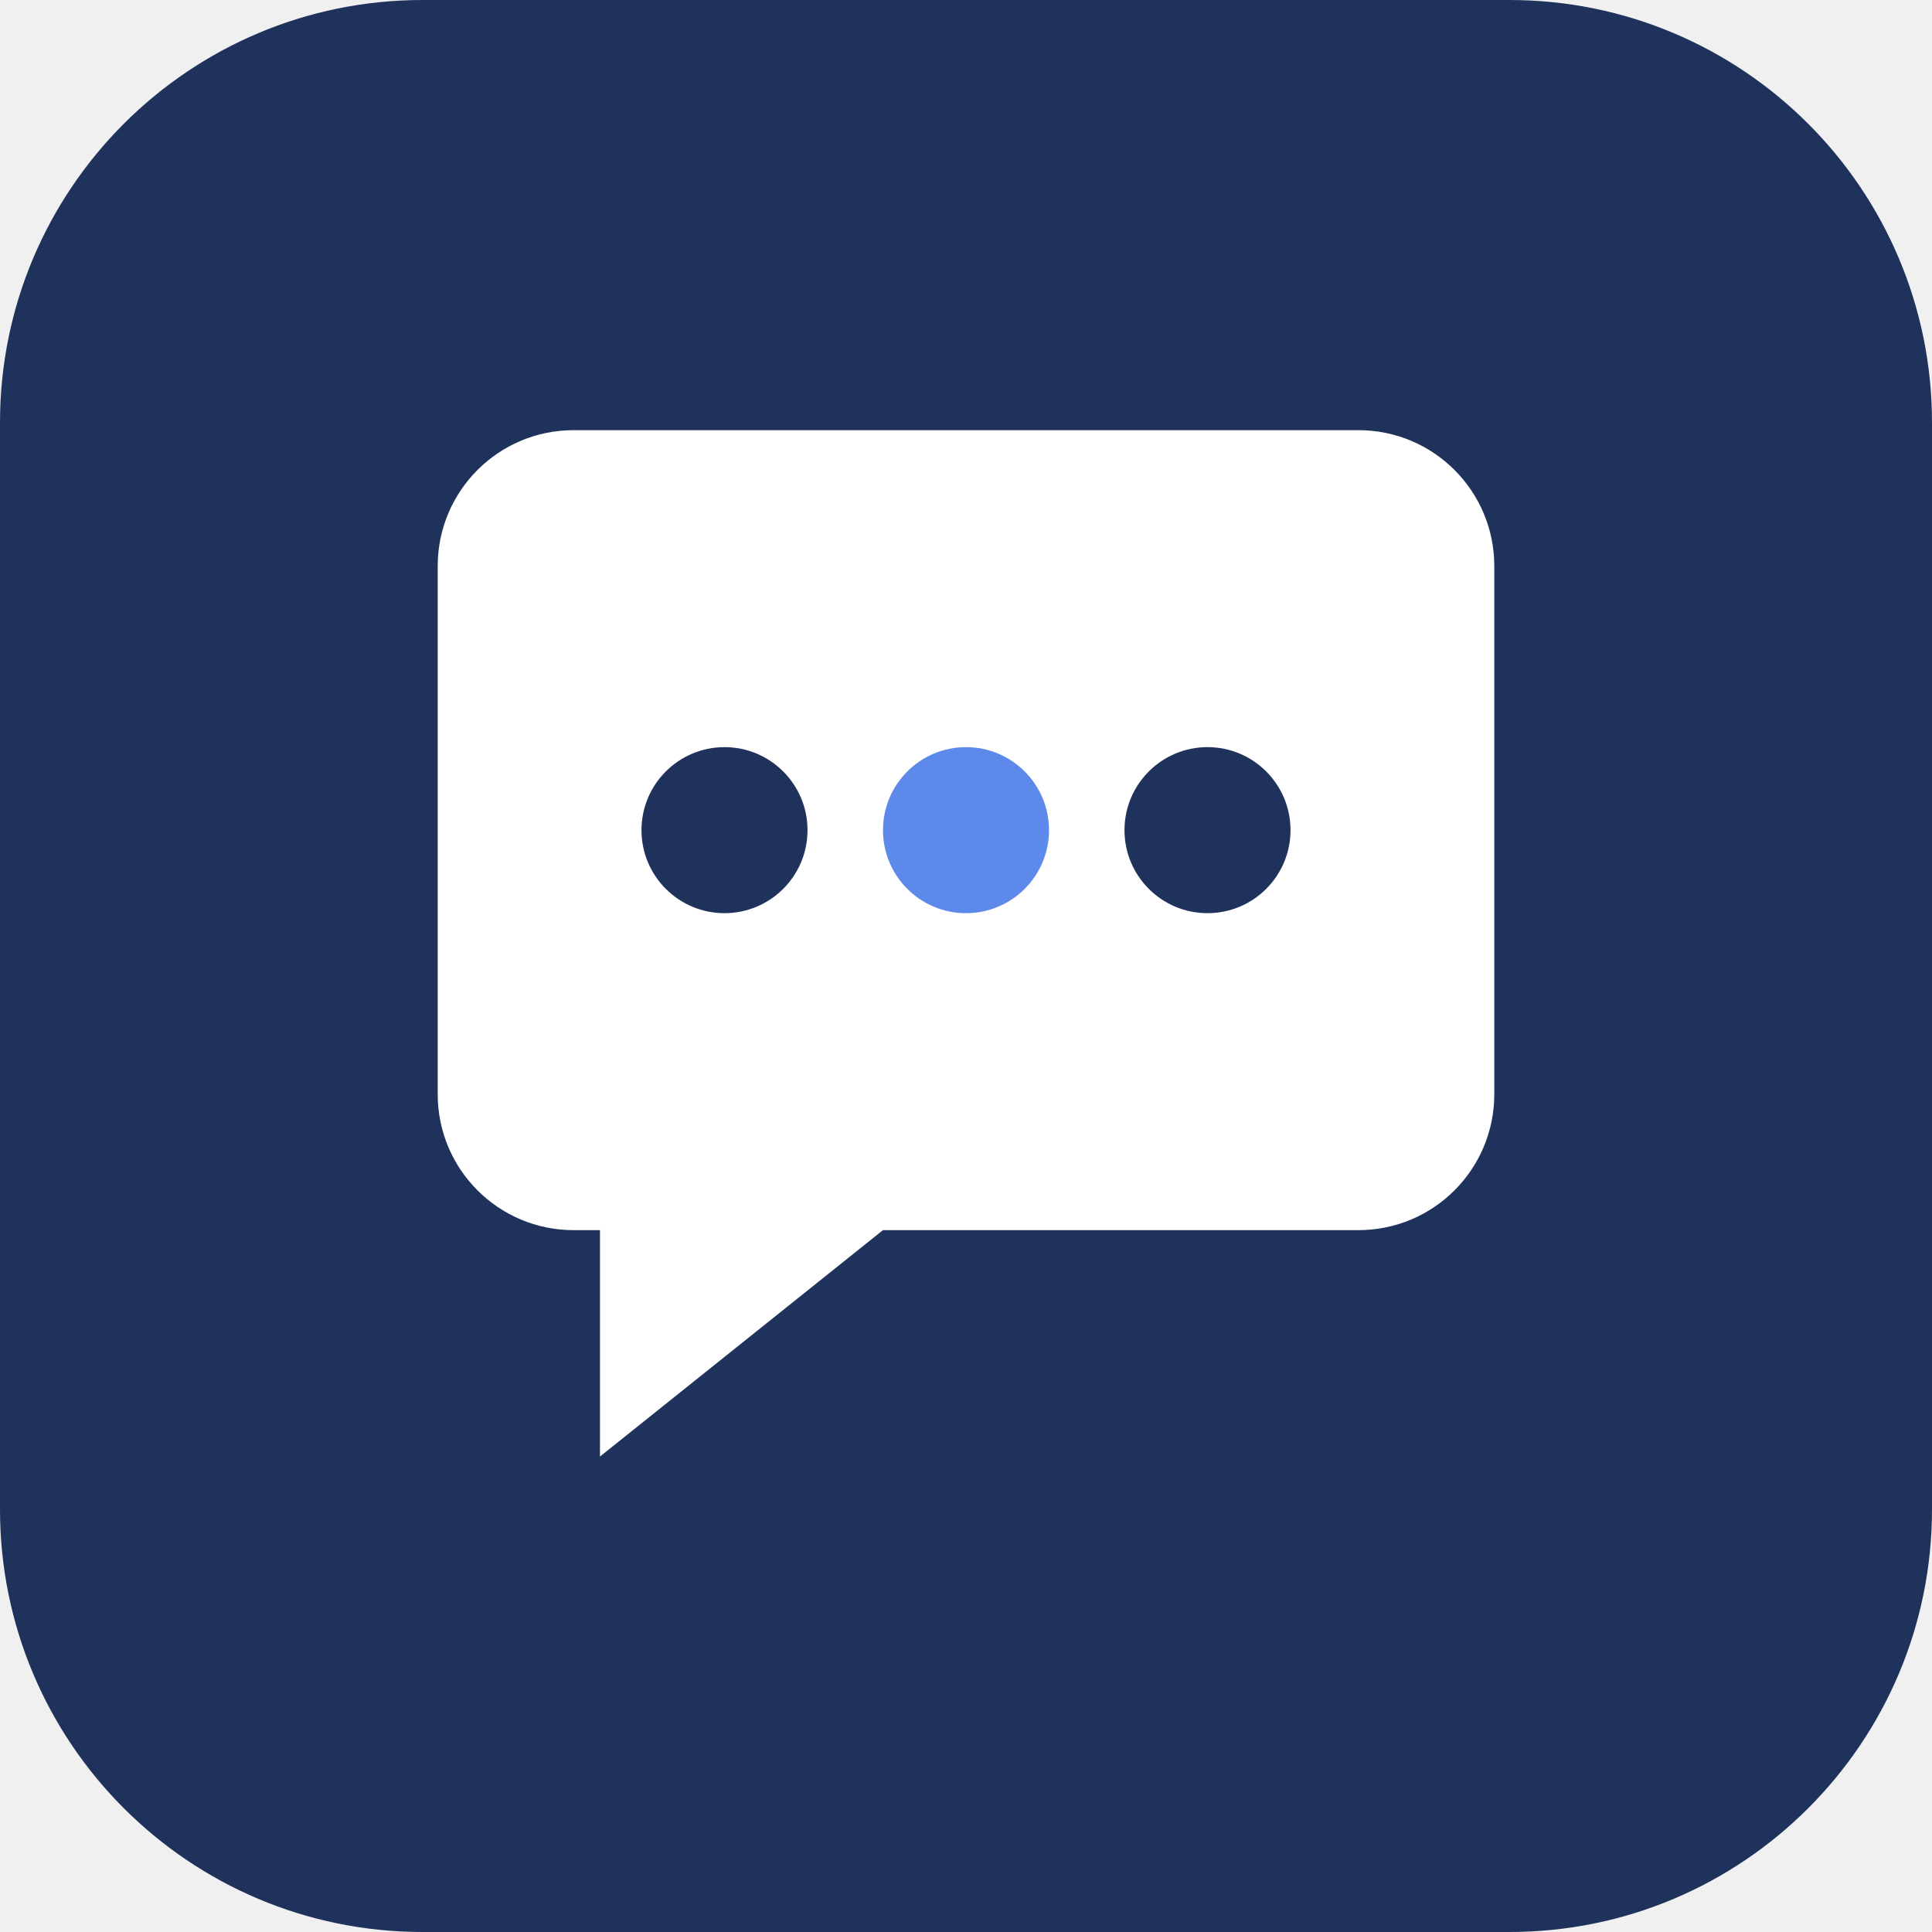
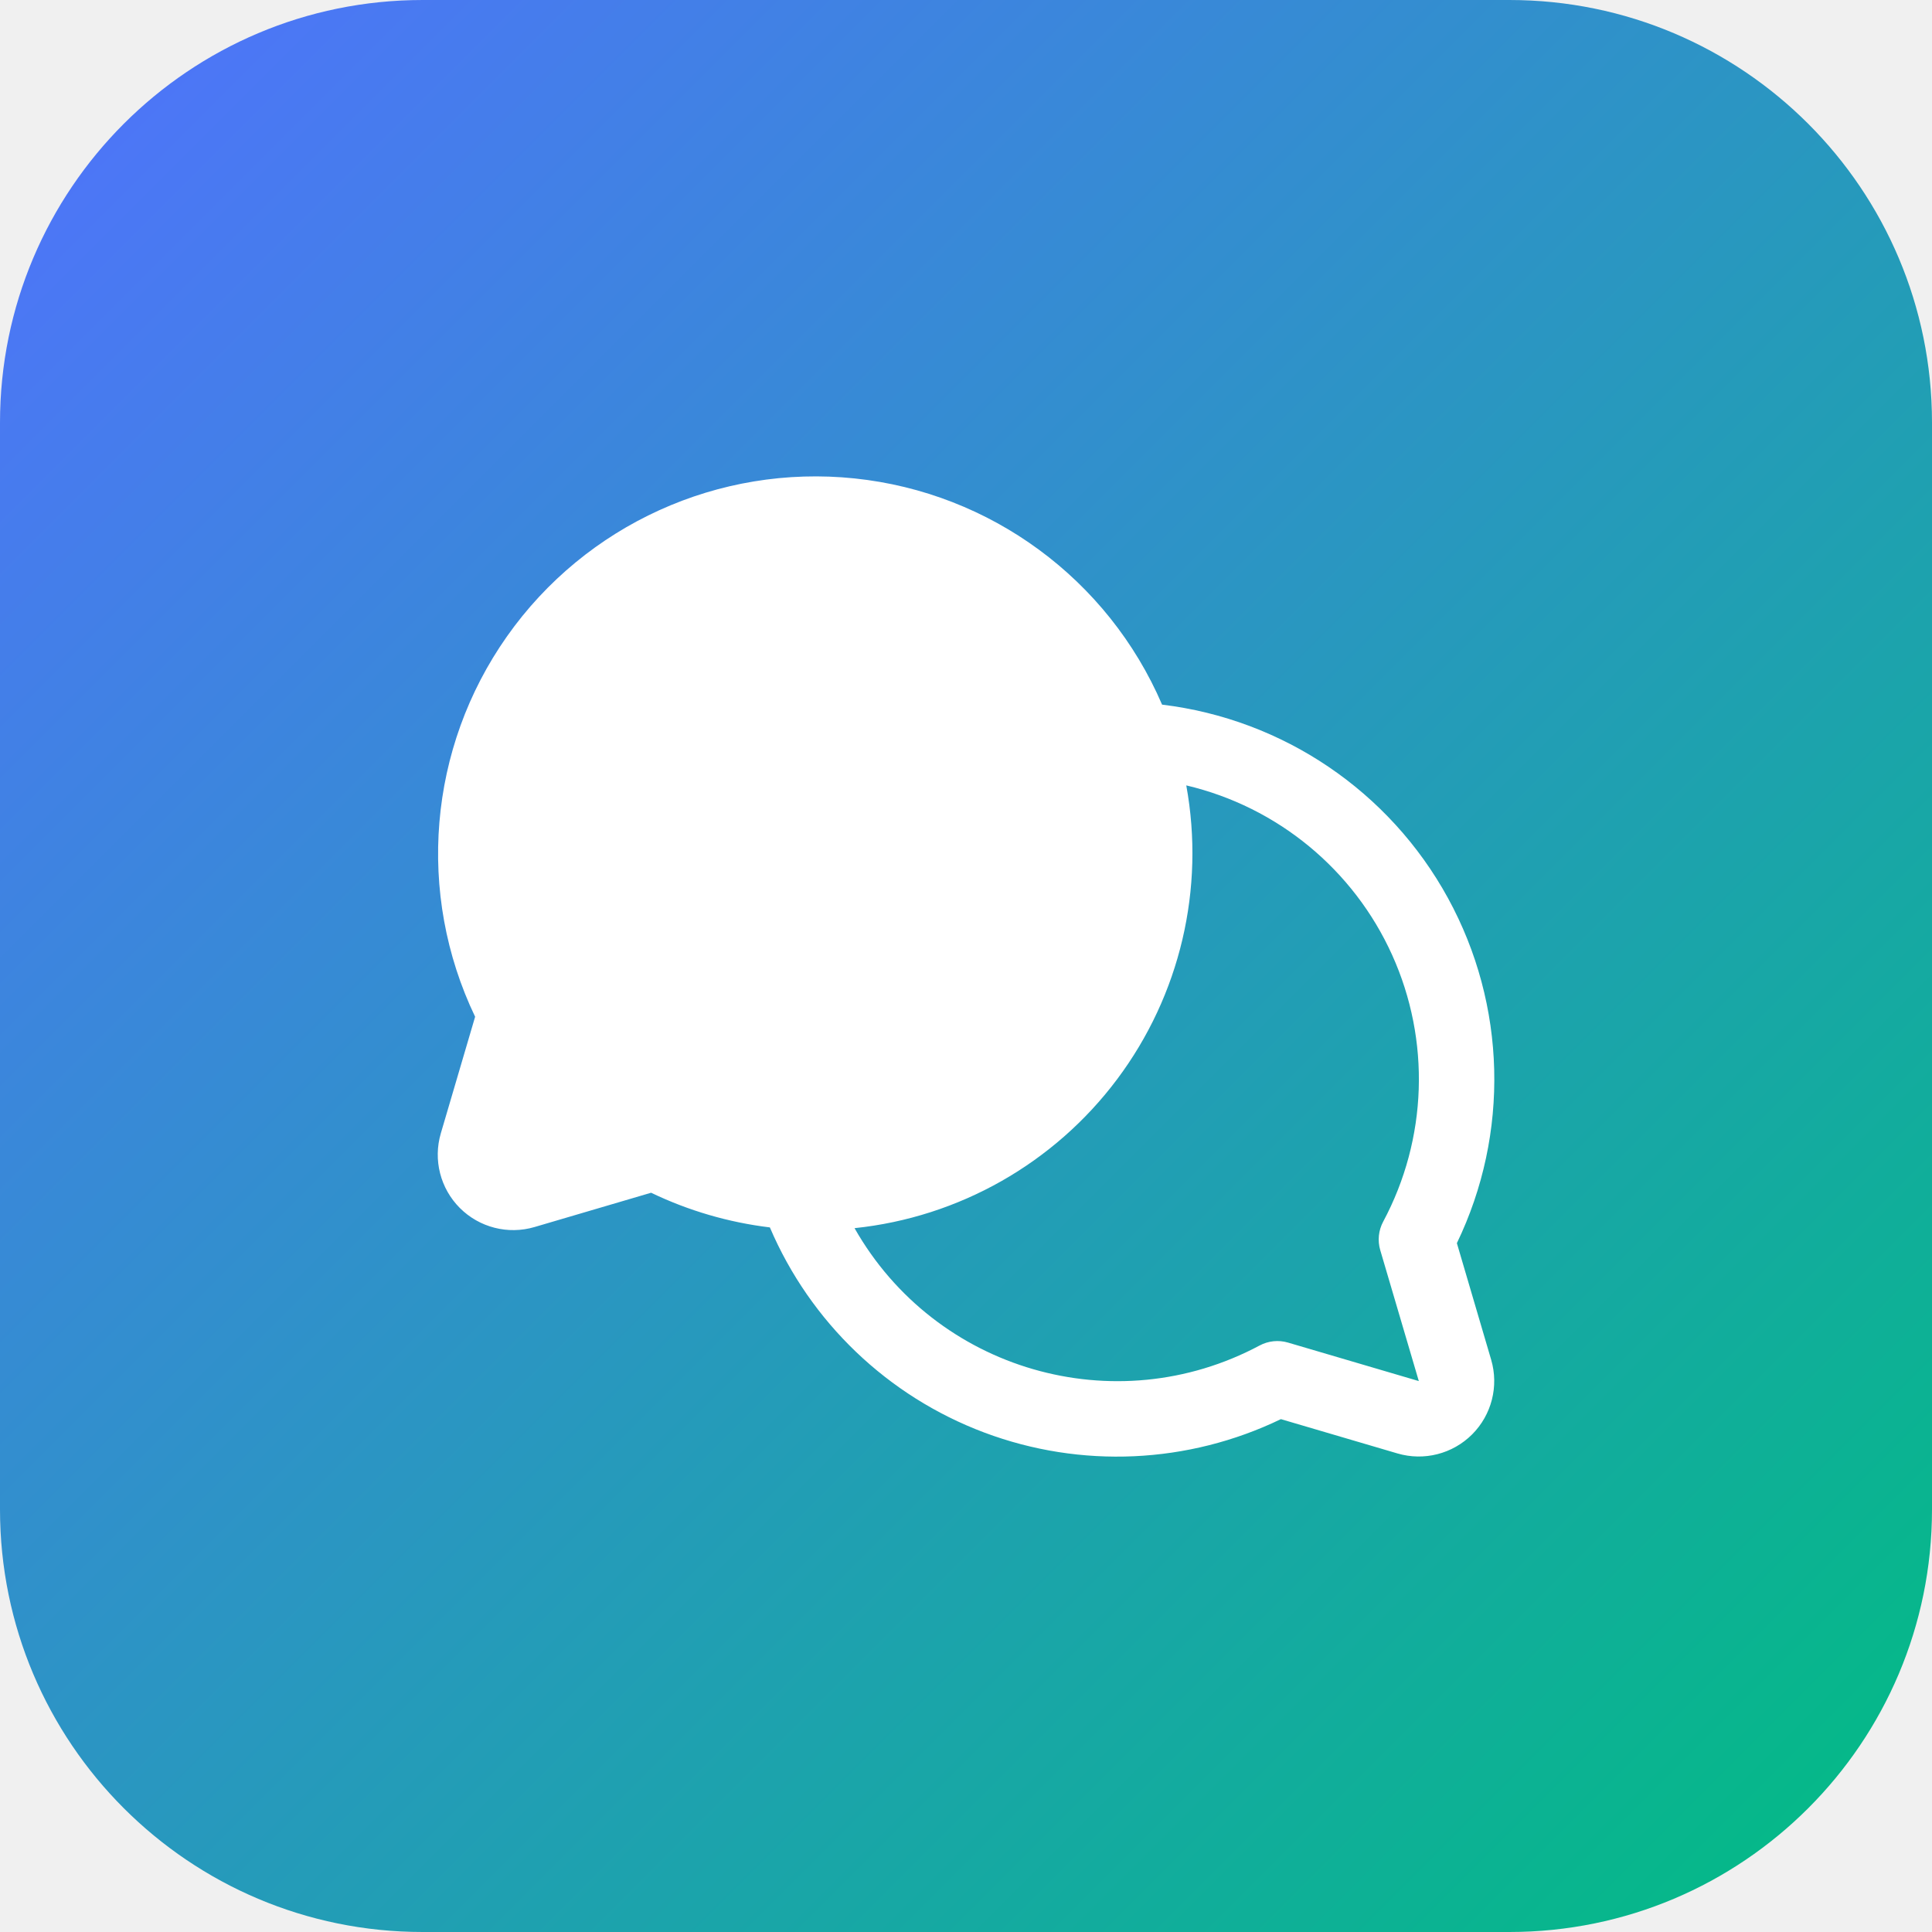
<svg xmlns="http://www.w3.org/2000/svg" width="1024" height="1024" viewBox="0 0 1024 1024">
-   <rect width="1024" height="1024" rx="224" fill="#1e325c" />
-   <path d="M232 300a72 72 0 0 1 72-72h416a72 72 0 0 1 72 72v280a72 72 0 0 1-72 72H468l-150 120v-120h-14a72 72 0 0 1-72-72z" fill="#ffffff" />
-   <circle cx="384" cy="440" r="44" fill="#1e325c" />
-   <circle cx="512" cy="440" r="44" fill="#5d89ea" />
-   <circle cx="640" cy="440" r="44" fill="#1e325c" />
+   <defs>
+     <linearGradient id="bg" x1="0" y1="0" x2="1" y2="1">
+       <stop offset="0" stop-color="#5271ff" />
+       <stop offset="1" stop-color="#00bd81" />
+     </linearGradient>
+   </defs>
+   <rect width="1024" height="1024" rx="224" fill="url(#bg)" />
+   <g transform="translate(192 192) scale(2.5)" fill="#ffffff">
+     <path d="M232.07,186.76a80,80,0,0,0-62.5-114.17A80,80,0,1,0,23.93,138.76l-7.27,24.71a16,16,0,0,0,19.87,19.87l24.71-7.27a80.39,80.39,0,0,0,25.18,7.35,80,80,0,0,0,108.34,40.65l24.71,7.27a16,16,0,0,0,19.87-19.86Zm-16.25,1.47L224,216l-27.76-8.17a8,8,0,0,0-6,.63,64.05,64.05,0,0,1-85.87-24.88A79.93,79.93,0,0,0,174.7,89.71a64,64,0,0,1,41.75,92.48A8,8,0,0,0,215.82,188.23Z" />
+   </g>
</svg>
